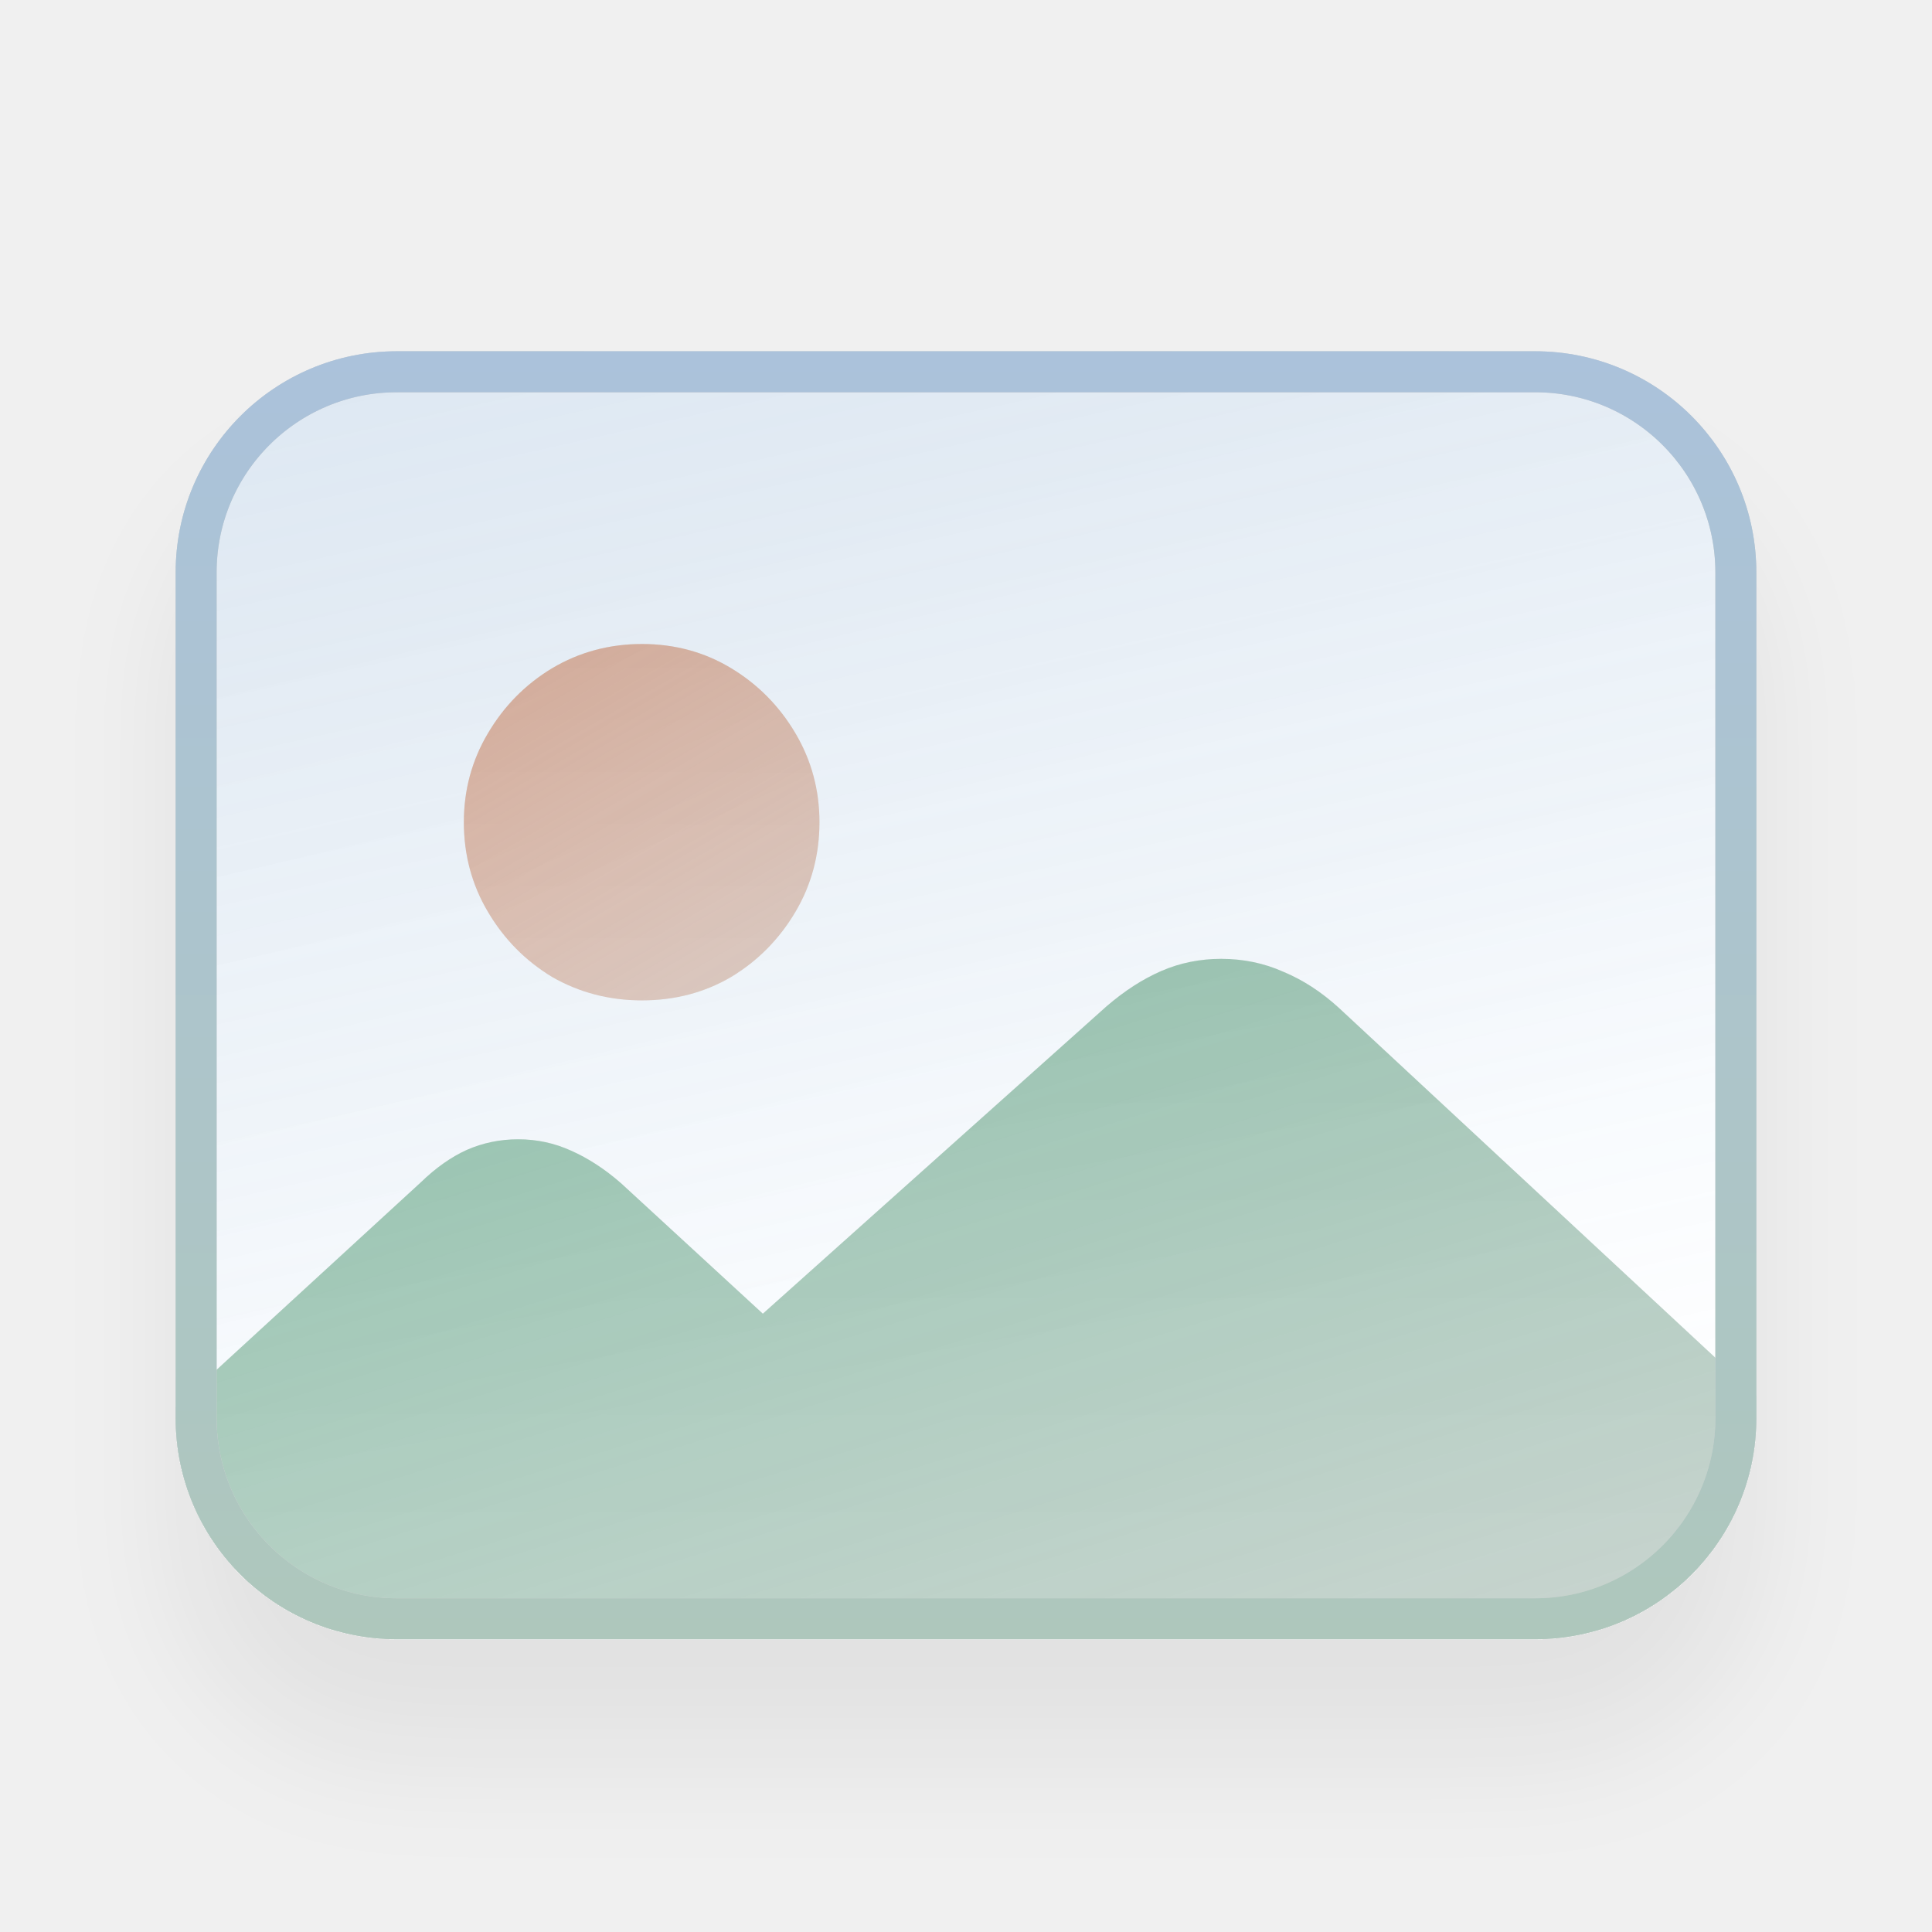
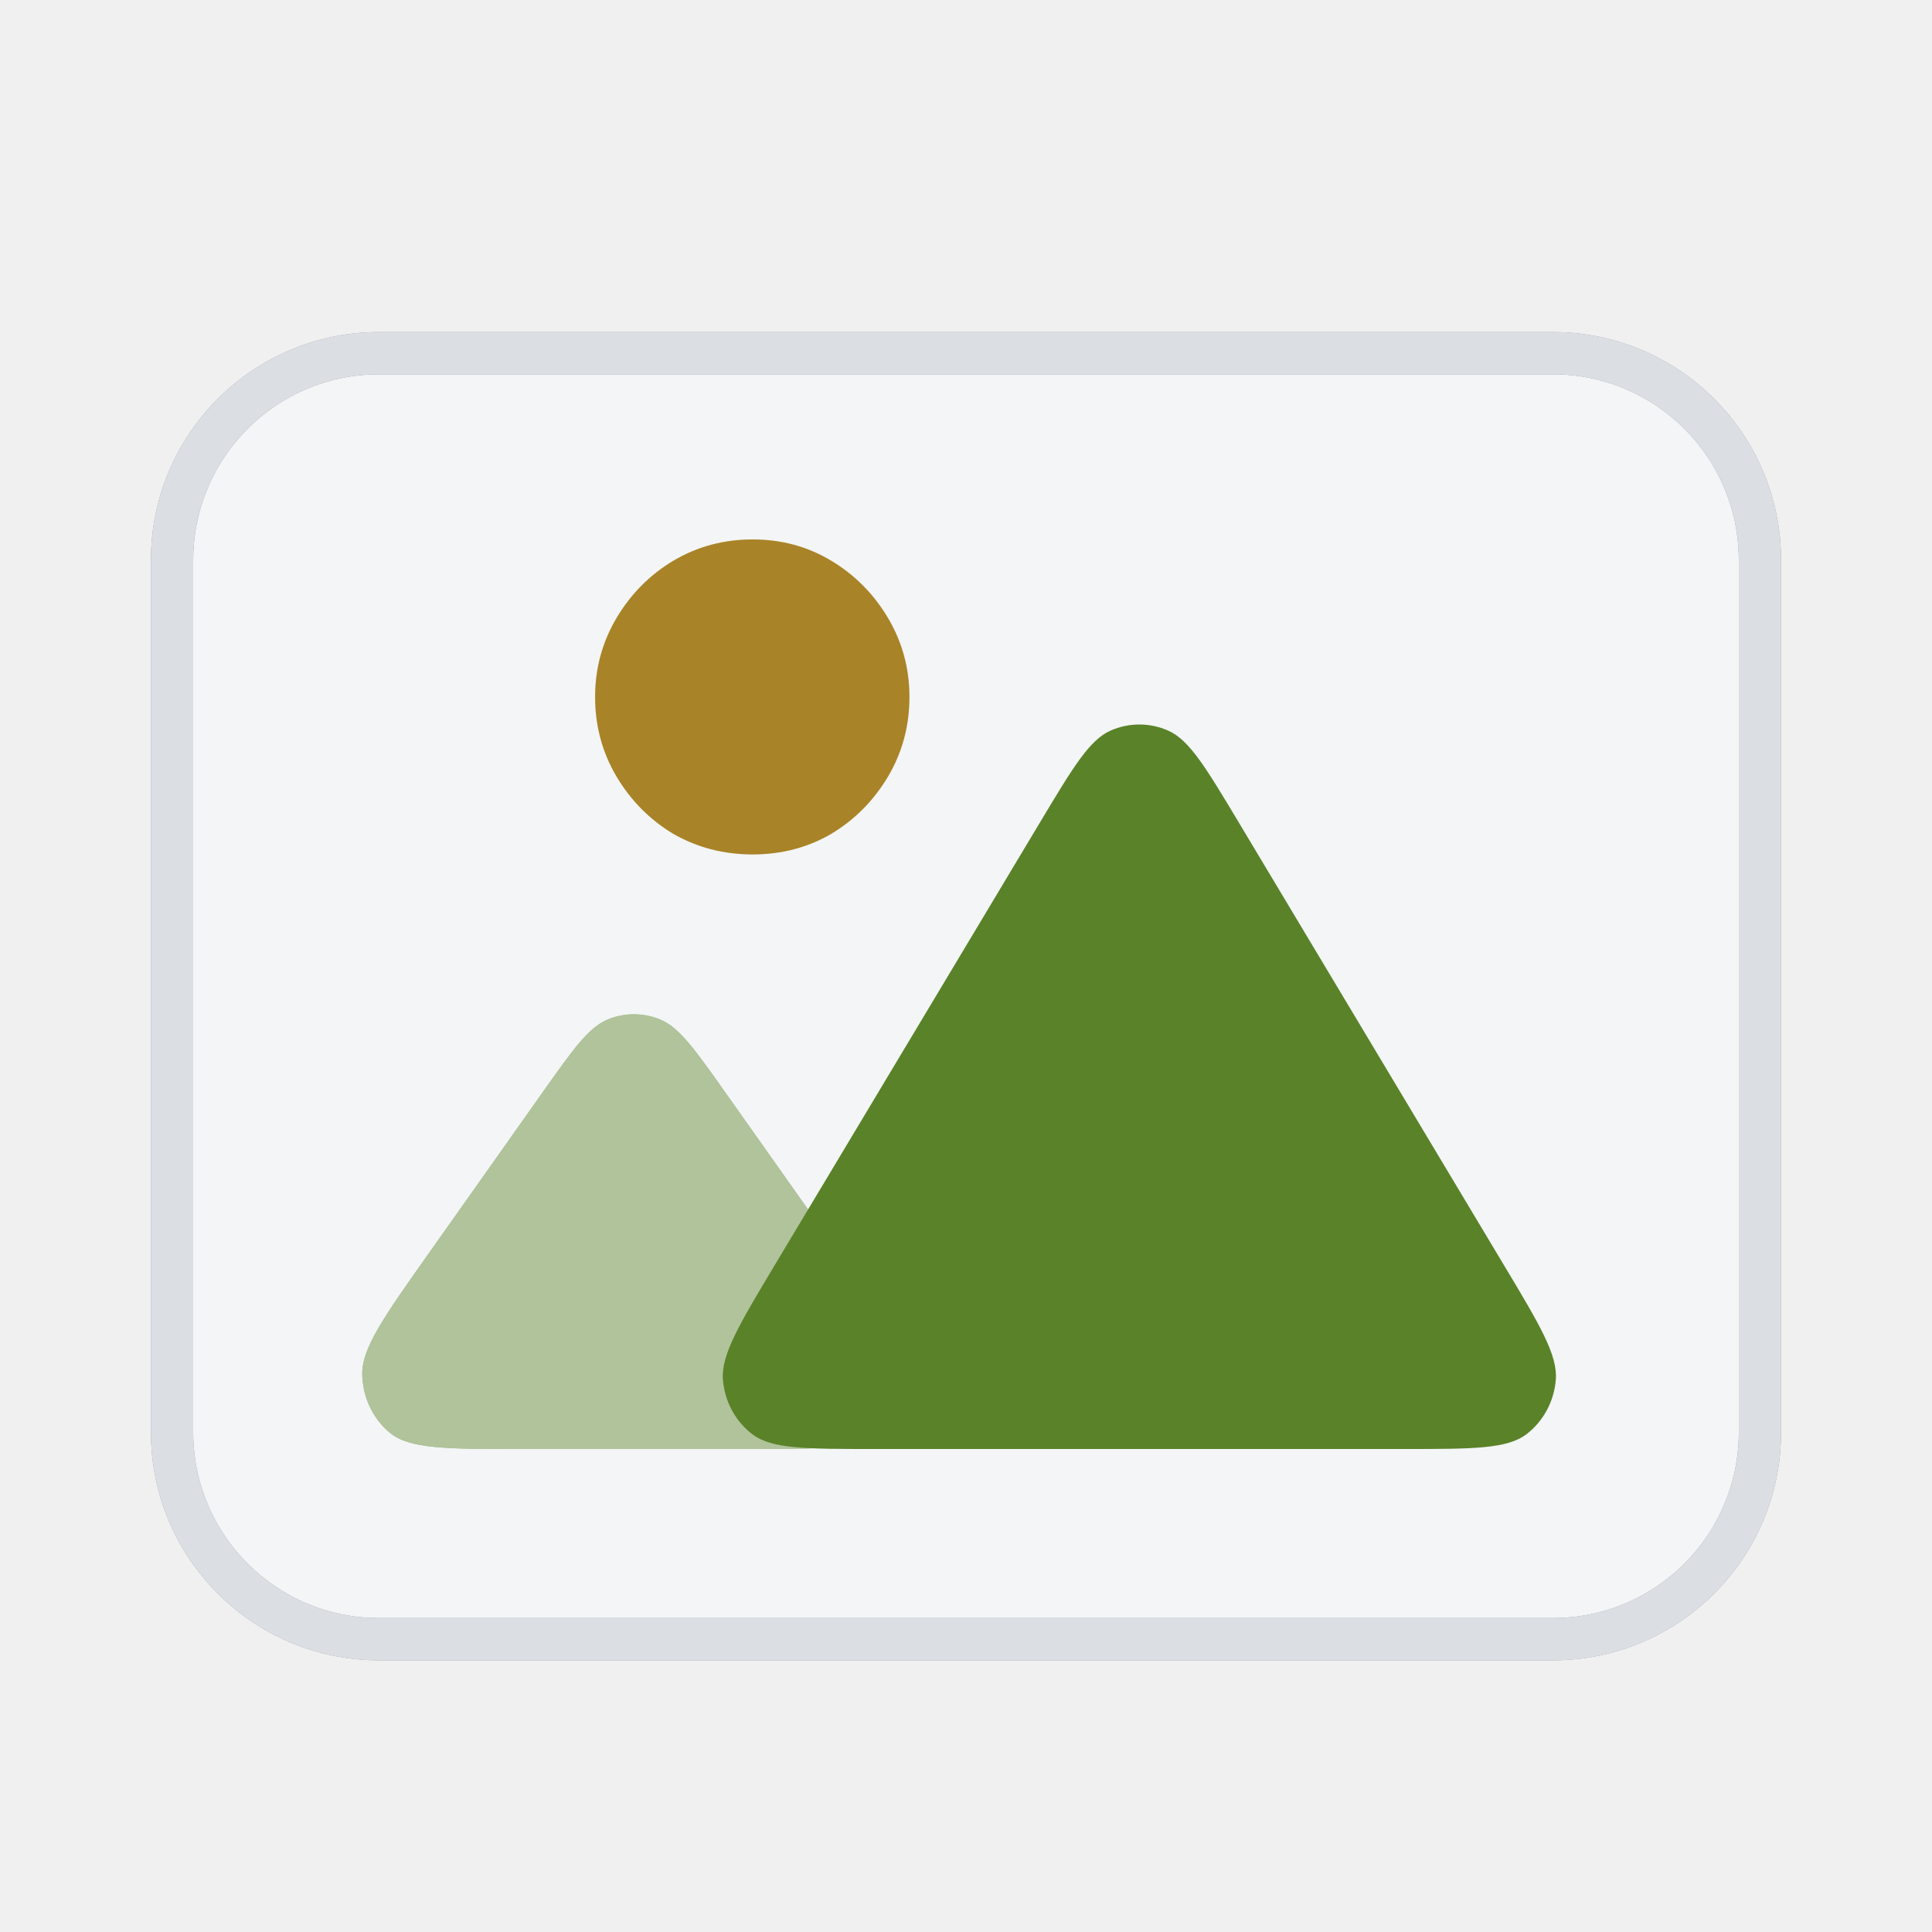
- <svg xmlns="http://www.w3.org/2000/svg" width="32" height="32" viewBox="0 0 33 33" fill="none">
-   <g filter="url(#filter0_d_2456_1520)">
-     <g clip-path="url(#clip0_2456_1520)">
-       <rect x="3" y="6" width="27" height="22" rx="3.778" fill="#F5F5F5" />
-       <rect x="3" y="6" width="27" height="22" rx="3.778" fill="url(#paint0_linear_2456_1520)" />
-       <rect x="3" y="6" width="27" height="22" rx="3.778" fill="url(#paint1_linear_2456_1520)" fill-opacity="0.2" />
-       <path d="M30.711 24.503C30.711 25.543 30.449 26.356 29.925 26.941C29.409 27.534 28.592 27.83 27.474 27.83H5.137C4.208 27.83 3.525 27.573 3.086 27.057C2.656 26.549 2.398 25.754 2.312 24.671L7.188 20.195C7.445 19.946 7.708 19.761 7.974 19.641C8.249 19.52 8.542 19.46 8.851 19.46C9.169 19.46 9.47 19.525 9.754 19.654C10.046 19.783 10.33 19.968 10.605 20.208L13.03 22.439L18.898 17.191C19.207 16.924 19.521 16.722 19.839 16.584C20.157 16.447 20.497 16.378 20.858 16.378C21.236 16.378 21.589 16.451 21.916 16.597C22.251 16.735 22.569 16.941 22.87 17.216L30.711 24.503Z" fill="#CECECE" />
-       <path d="M30.711 24.503C30.711 25.543 30.449 26.356 29.925 26.941C29.409 27.534 28.592 27.83 27.474 27.83H5.137C4.208 27.83 3.525 27.573 3.086 27.057C2.656 26.549 2.398 25.754 2.312 24.671L7.188 20.195C7.445 19.946 7.708 19.761 7.974 19.641C8.249 19.52 8.542 19.46 8.851 19.46C9.169 19.46 9.47 19.525 9.754 19.654C10.046 19.783 10.33 19.968 10.605 20.208L13.03 22.439L18.898 17.191C19.207 16.924 19.521 16.722 19.839 16.584C20.157 16.447 20.497 16.378 20.858 16.378C21.236 16.378 21.589 16.451 21.916 16.597C22.251 16.735 22.569 16.941 22.87 17.216L30.711 24.503Z" fill="url(#paint2_linear_2456_1520)" fill-opacity="0.2" />
-       <path d="M30.711 24.503C30.711 25.543 30.449 26.356 29.925 26.941C29.409 27.534 28.592 27.83 27.474 27.83H5.137C4.208 27.83 3.525 27.573 3.086 27.057C2.656 26.549 2.398 25.754 2.312 24.671L7.188 20.195C7.445 19.946 7.708 19.761 7.974 19.641C8.249 19.52 8.542 19.46 8.851 19.46C9.169 19.46 9.47 19.525 9.754 19.654C10.046 19.783 10.33 19.968 10.605 20.208L13.03 22.439L18.898 17.191C19.207 16.924 19.521 16.722 19.839 16.584C20.157 16.447 20.497 16.378 20.858 16.378C21.236 16.378 21.589 16.451 21.916 16.597C22.251 16.735 22.569 16.941 22.87 17.216L30.711 24.503Z" fill="url(#paint3_linear_2456_1520)" fill-opacity="0.1" />
-       <path d="M30.711 24.503C30.711 25.543 30.449 26.356 29.925 26.941C29.409 27.534 28.592 27.83 27.474 27.83H5.137C4.208 27.83 3.525 27.573 3.086 27.057C2.656 26.549 2.398 25.754 2.312 24.671L7.188 20.195C7.445 19.946 7.708 19.761 7.974 19.641C8.249 19.52 8.542 19.46 8.851 19.46C9.169 19.46 9.47 19.525 9.754 19.654C10.046 19.783 10.33 19.968 10.605 20.208L13.03 22.439L18.898 17.191C19.207 16.924 19.521 16.722 19.839 16.584C20.157 16.447 20.497 16.378 20.858 16.378C21.236 16.378 21.589 16.451 21.916 16.597C22.251 16.735 22.569 16.941 22.87 17.216L30.711 24.503Z" fill="url(#paint4_linear_2456_1520)" fill-opacity="0.3" />
-       <path d="M9.432 16.688C9.896 16.954 10.408 17.087 10.966 17.087C11.525 17.087 12.033 16.954 12.488 16.688C12.944 16.412 13.309 16.043 13.585 15.578C13.86 15.114 13.997 14.602 13.997 14.044C13.997 13.493 13.86 12.986 13.585 12.522C13.309 12.057 12.944 11.688 12.488 11.413C12.033 11.138 11.525 11 10.966 11C10.408 11 9.896 11.138 9.432 11.413C8.976 11.688 8.611 12.057 8.336 12.522C8.06 12.986 7.923 13.493 7.923 14.044C7.923 14.602 8.06 15.114 8.336 15.578C8.611 16.043 8.976 16.412 9.432 16.688Z" fill="#CECECE" />
-       <path d="M9.432 16.688C9.896 16.954 10.408 17.087 10.966 17.087C11.525 17.087 12.033 16.954 12.488 16.688C12.944 16.412 13.309 16.043 13.585 15.578C13.86 15.114 13.997 14.602 13.997 14.044C13.997 13.493 13.86 12.986 13.585 12.522C13.309 12.057 12.944 11.688 12.488 11.413C12.033 11.138 11.525 11 10.966 11C10.408 11 9.896 11.138 9.432 11.413C8.976 11.688 8.611 12.057 8.336 12.522C8.06 12.986 7.923 13.493 7.923 14.044C7.923 14.602 8.06 15.114 8.336 15.578C8.611 16.043 8.976 16.412 9.432 16.688Z" fill="url(#paint5_linear_2456_1520)" fill-opacity="0.2" />
-       <path d="M9.432 16.688C9.896 16.954 10.408 17.087 10.966 17.087C11.525 17.087 12.033 16.954 12.488 16.688C12.944 16.412 13.309 16.043 13.585 15.578C13.86 15.114 13.997 14.602 13.997 14.044C13.997 13.493 13.86 12.986 13.585 12.522C13.309 12.057 12.944 11.688 12.488 11.413C12.033 11.138 11.525 11 10.966 11C10.408 11 9.896 11.138 9.432 11.413C8.976 11.688 8.611 12.057 8.336 12.522C8.06 12.986 7.923 13.493 7.923 14.044C7.923 14.602 8.06 15.114 8.336 15.578C8.611 16.043 8.976 16.412 9.432 16.688Z" fill="url(#paint6_linear_2456_1520)" fill-opacity="0.1" />
-       <path d="M9.432 16.688C9.896 16.954 10.408 17.087 10.966 17.087C11.525 17.087 12.033 16.954 12.488 16.688C12.944 16.412 13.309 16.043 13.585 15.578C13.86 15.114 13.997 14.602 13.997 14.044C13.997 13.493 13.86 12.986 13.585 12.522C13.309 12.057 12.944 11.688 12.488 11.413C12.033 11.138 11.525 11 10.966 11C10.408 11 9.896 11.138 9.432 11.413C8.976 11.688 8.611 12.057 8.336 12.522C8.06 12.986 7.923 13.493 7.923 14.044C7.923 14.602 8.06 15.114 8.336 15.578C8.611 16.043 8.976 16.412 9.432 16.688Z" fill="url(#paint7_linear_2456_1520)" fill-opacity="0.4" />
-     </g>
-     <rect x="3.35" y="6.35" width="26.3" height="21.3" rx="3.428" stroke="#CECECE" stroke-width="0.7" />
-     <rect x="3.35" y="6.35" width="26.3" height="21.3" rx="3.428" stroke="url(#paint8_linear_2456_1520)" stroke-opacity="0.2" stroke-width="0.7" />
-     <rect x="3.35" y="6.35" width="26.3" height="21.3" rx="3.428" stroke="url(#paint9_linear_2456_1520)" stroke-width="0.7" />
-   </g>
-   <defs>
-     <filter id="filter0_d_2456_1520" x="-1.5" y="0.5" width="36" height="36" filterUnits="userSpaceOnUse" color-interpolation-filters="sRGB">
-       <feFlood flood-opacity="0" result="BackgroundImageFix" />
-       <feColorMatrix in="SourceAlpha" type="matrix" values="0 0 0 0 0 0 0 0 0 0 0 0 0 0 0 0 0 0 127 0" result="hardAlpha" />
-       <feOffset dy="2" />
-       <feGaussianBlur stdDeviation="1" />
-       <feComposite in2="hardAlpha" operator="out" />
-       <feColorMatrix type="matrix" values="0 0 0 0 0 0 0 0 0 0 0 0 0 0 0 0 0 0 0.06 0" />
-       <feBlend mode="normal" in2="BackgroundImageFix" result="effect1_dropShadow_2456_1520" />
-       <feBlend mode="normal" in="SourceGraphic" in2="effect1_dropShadow_2456_1520" result="shape" />
-     </filter>
-     <linearGradient id="paint0_linear_2456_1520" x1="14.5" y1="7" x2="18" y2="21.5" gradientUnits="userSpaceOnUse">
-       <stop stop-color="white" stop-opacity="0" />
-       <stop offset="1" stop-color="white" />
-     </linearGradient>
-     <linearGradient id="paint1_linear_2456_1520" x1="11" y1="3.5" x2="16.5" y2="28" gradientUnits="userSpaceOnUse">
-       <stop stop-color="#7AB1E8" />
-       <stop offset="1" stop-color="#7AB1E8" stop-opacity="0" />
-     </linearGradient>
-     <linearGradient id="paint2_linear_2456_1520" x1="16.512" y1="11" x2="16.5" y2="28" gradientUnits="userSpaceOnUse">
-       <stop stop-color="white" stop-opacity="0" />
-       <stop offset="1" stop-color="white" />
-     </linearGradient>
-     <linearGradient id="paint3_linear_2456_1520" x1="10.5" y1="24.5" x2="6.5" y2="2" gradientUnits="userSpaceOnUse">
-       <stop stop-opacity="0" />
-       <stop offset="1" />
-     </linearGradient>
-     <linearGradient id="paint4_linear_2456_1520" x1="14" y1="13" x2="21" y2="35.5" gradientUnits="userSpaceOnUse">
-       <stop stop-color="#00A95F" />
-       <stop offset="1" stop-color="#00A95F" stop-opacity="0" />
-     </linearGradient>
-     <linearGradient id="paint5_linear_2456_1520" x1="10.96" y1="8.141" x2="10.944" y2="17.177" gradientUnits="userSpaceOnUse">
-       <stop stop-color="white" stop-opacity="0" />
-       <stop offset="1" stop-color="white" />
-     </linearGradient>
-     <linearGradient id="paint6_linear_2456_1520" x1="9.674" y1="15.317" x2="5.114" y2="4.994" gradientUnits="userSpaceOnUse">
-       <stop stop-opacity="0" />
-       <stop offset="1" />
-     </linearGradient>
-     <linearGradient id="paint7_linear_2456_1520" x1="16.5" y1="21.5" x2="9.5" y2="9.5" gradientUnits="userSpaceOnUse">
-       <stop stop-color="#E4794A" stop-opacity="0" />
-       <stop offset="1" stop-color="#E4794A" />
-     </linearGradient>
-     <linearGradient id="paint8_linear_2456_1520" x1="16.5" y1="6" x2="16.5" y2="28" gradientUnits="userSpaceOnUse">
-       <stop stop-color="white" stop-opacity="0" />
-       <stop offset="1" stop-color="white" />
-     </linearGradient>
-     <linearGradient id="paint9_linear_2456_1520" x1="16.5" y1="6" x2="16.5" y2="28" gradientUnits="userSpaceOnUse">
-       <stop stop-color="#ABC2DB" />
-       <stop offset="1" stop-color="#AEC7BC" />
-     </linearGradient>
-     <clipPath id="clip0_2456_1520">
-       <rect x="3" y="6" width="27" height="22" rx="3.778" fill="white" />
-     </clipPath>
-   </defs>
+ <svg xmlns="http://www.w3.org/2000/svg" width="32" height="32" viewBox="0 0 32 32" fill="none">
+   <rect x="2.85" y="5.85" width="26.3" height="21.3" rx="3.428" fill="#6D778C" />
+   <rect x="2.85" y="5.85" width="26.3" height="21.3" rx="3.428" fill="#F6F8F9" fill-opacity="0.975" />
+   <rect x="2.85" y="5.85" width="26.3" height="21.3" rx="3.428" stroke="#6D778C" stroke-width="0.7" />
+   <rect x="2.85" y="5.85" width="26.3" height="21.3" rx="3.428" stroke="#F6F8F9" stroke-opacity="0.8" stroke-width="0.7" />
+   <path d="M11.15 13.81C11.548 14.038 11.986 14.152 12.466 14.152C12.945 14.152 13.379 14.038 13.77 13.81C14.161 13.574 14.474 13.257 14.71 12.859C14.945 12.461 15.063 12.023 15.063 11.544C15.063 11.072 14.945 10.637 14.71 10.239C14.474 9.841 14.161 9.524 13.77 9.289C13.379 9.053 12.945 8.935 12.466 8.935C11.986 8.935 11.548 9.053 11.15 9.289C10.759 9.524 10.446 9.841 10.21 10.239C9.975 10.637 9.857 11.072 9.857 11.544C9.857 12.023 9.975 12.461 10.21 12.859C10.446 13.257 10.759 13.574 11.15 13.81Z" fill="#9B6F02" />
+   <path d="M11.15 13.81C11.548 14.038 11.986 14.152 12.466 14.152C12.945 14.152 13.379 14.038 13.77 13.81C14.161 13.574 14.474 13.257 14.71 12.859C14.945 12.461 15.063 12.023 15.063 11.544C15.063 11.072 14.945 10.637 14.71 10.239C14.474 9.841 14.161 9.524 13.77 9.289C13.379 9.053 12.945 8.935 12.466 8.935C11.986 8.935 11.548 9.053 11.15 9.289C10.759 9.524 10.446 9.841 10.21 10.239C9.975 10.637 9.857 11.072 9.857 11.544C9.857 12.023 9.975 12.461 10.21 12.859C10.446 13.257 10.759 13.574 11.15 13.81Z" fill="#F6F8F9" fill-opacity="0.15" />
+   <path d="M8.969 18.119C9.488 17.384 9.748 17.017 10.066 16.886C10.345 16.771 10.655 16.771 10.934 16.886C11.252 17.017 11.512 17.384 12.031 18.119L13.907 20.772C14.642 21.811 15.009 22.331 15 22.766C14.992 23.144 14.824 23.499 14.542 23.732C14.217 24 13.604 24 12.376 24H8.624C7.397 24 6.783 24 6.458 23.732C6.176 23.499 6.008 23.144 6 22.766C5.991 22.331 6.359 21.811 7.093 20.772L8.969 18.119Z" fill="#5A8228" />
+   <path d="M8.969 18.119C9.488 17.384 9.748 17.017 10.066 16.886C10.345 16.771 10.655 16.771 10.934 16.886C11.252 17.017 11.512 17.384 12.031 18.119L13.907 20.772C14.642 21.811 15.009 22.331 15 22.766C14.992 23.144 14.824 23.499 14.542 23.732C14.217 24 13.604 24 12.376 24H8.624C7.397 24 6.783 24 6.458 23.732C6.176 23.499 6.008 23.144 6 22.766C5.991 22.331 6.359 21.811 7.093 20.772L8.969 18.119Z" fill="#F6F8F9" fill-opacity="0.55" />
+   <path d="M17.224 13.624C17.77 12.713 18.042 12.258 18.392 12.102C18.698 11.966 19.045 11.966 19.35 12.102C19.701 12.258 19.973 12.713 20.519 13.624L24.906 20.948C25.504 21.945 25.802 22.443 25.769 22.854C25.74 23.212 25.563 23.541 25.283 23.755C24.962 24 24.394 24 23.259 24H14.484C13.349 24 12.781 24 12.46 23.755C12.18 23.541 12.003 23.212 11.974 22.854C11.941 22.443 12.239 21.945 12.836 20.948L17.224 13.624Z" fill="#5A8228" />
</svg>
